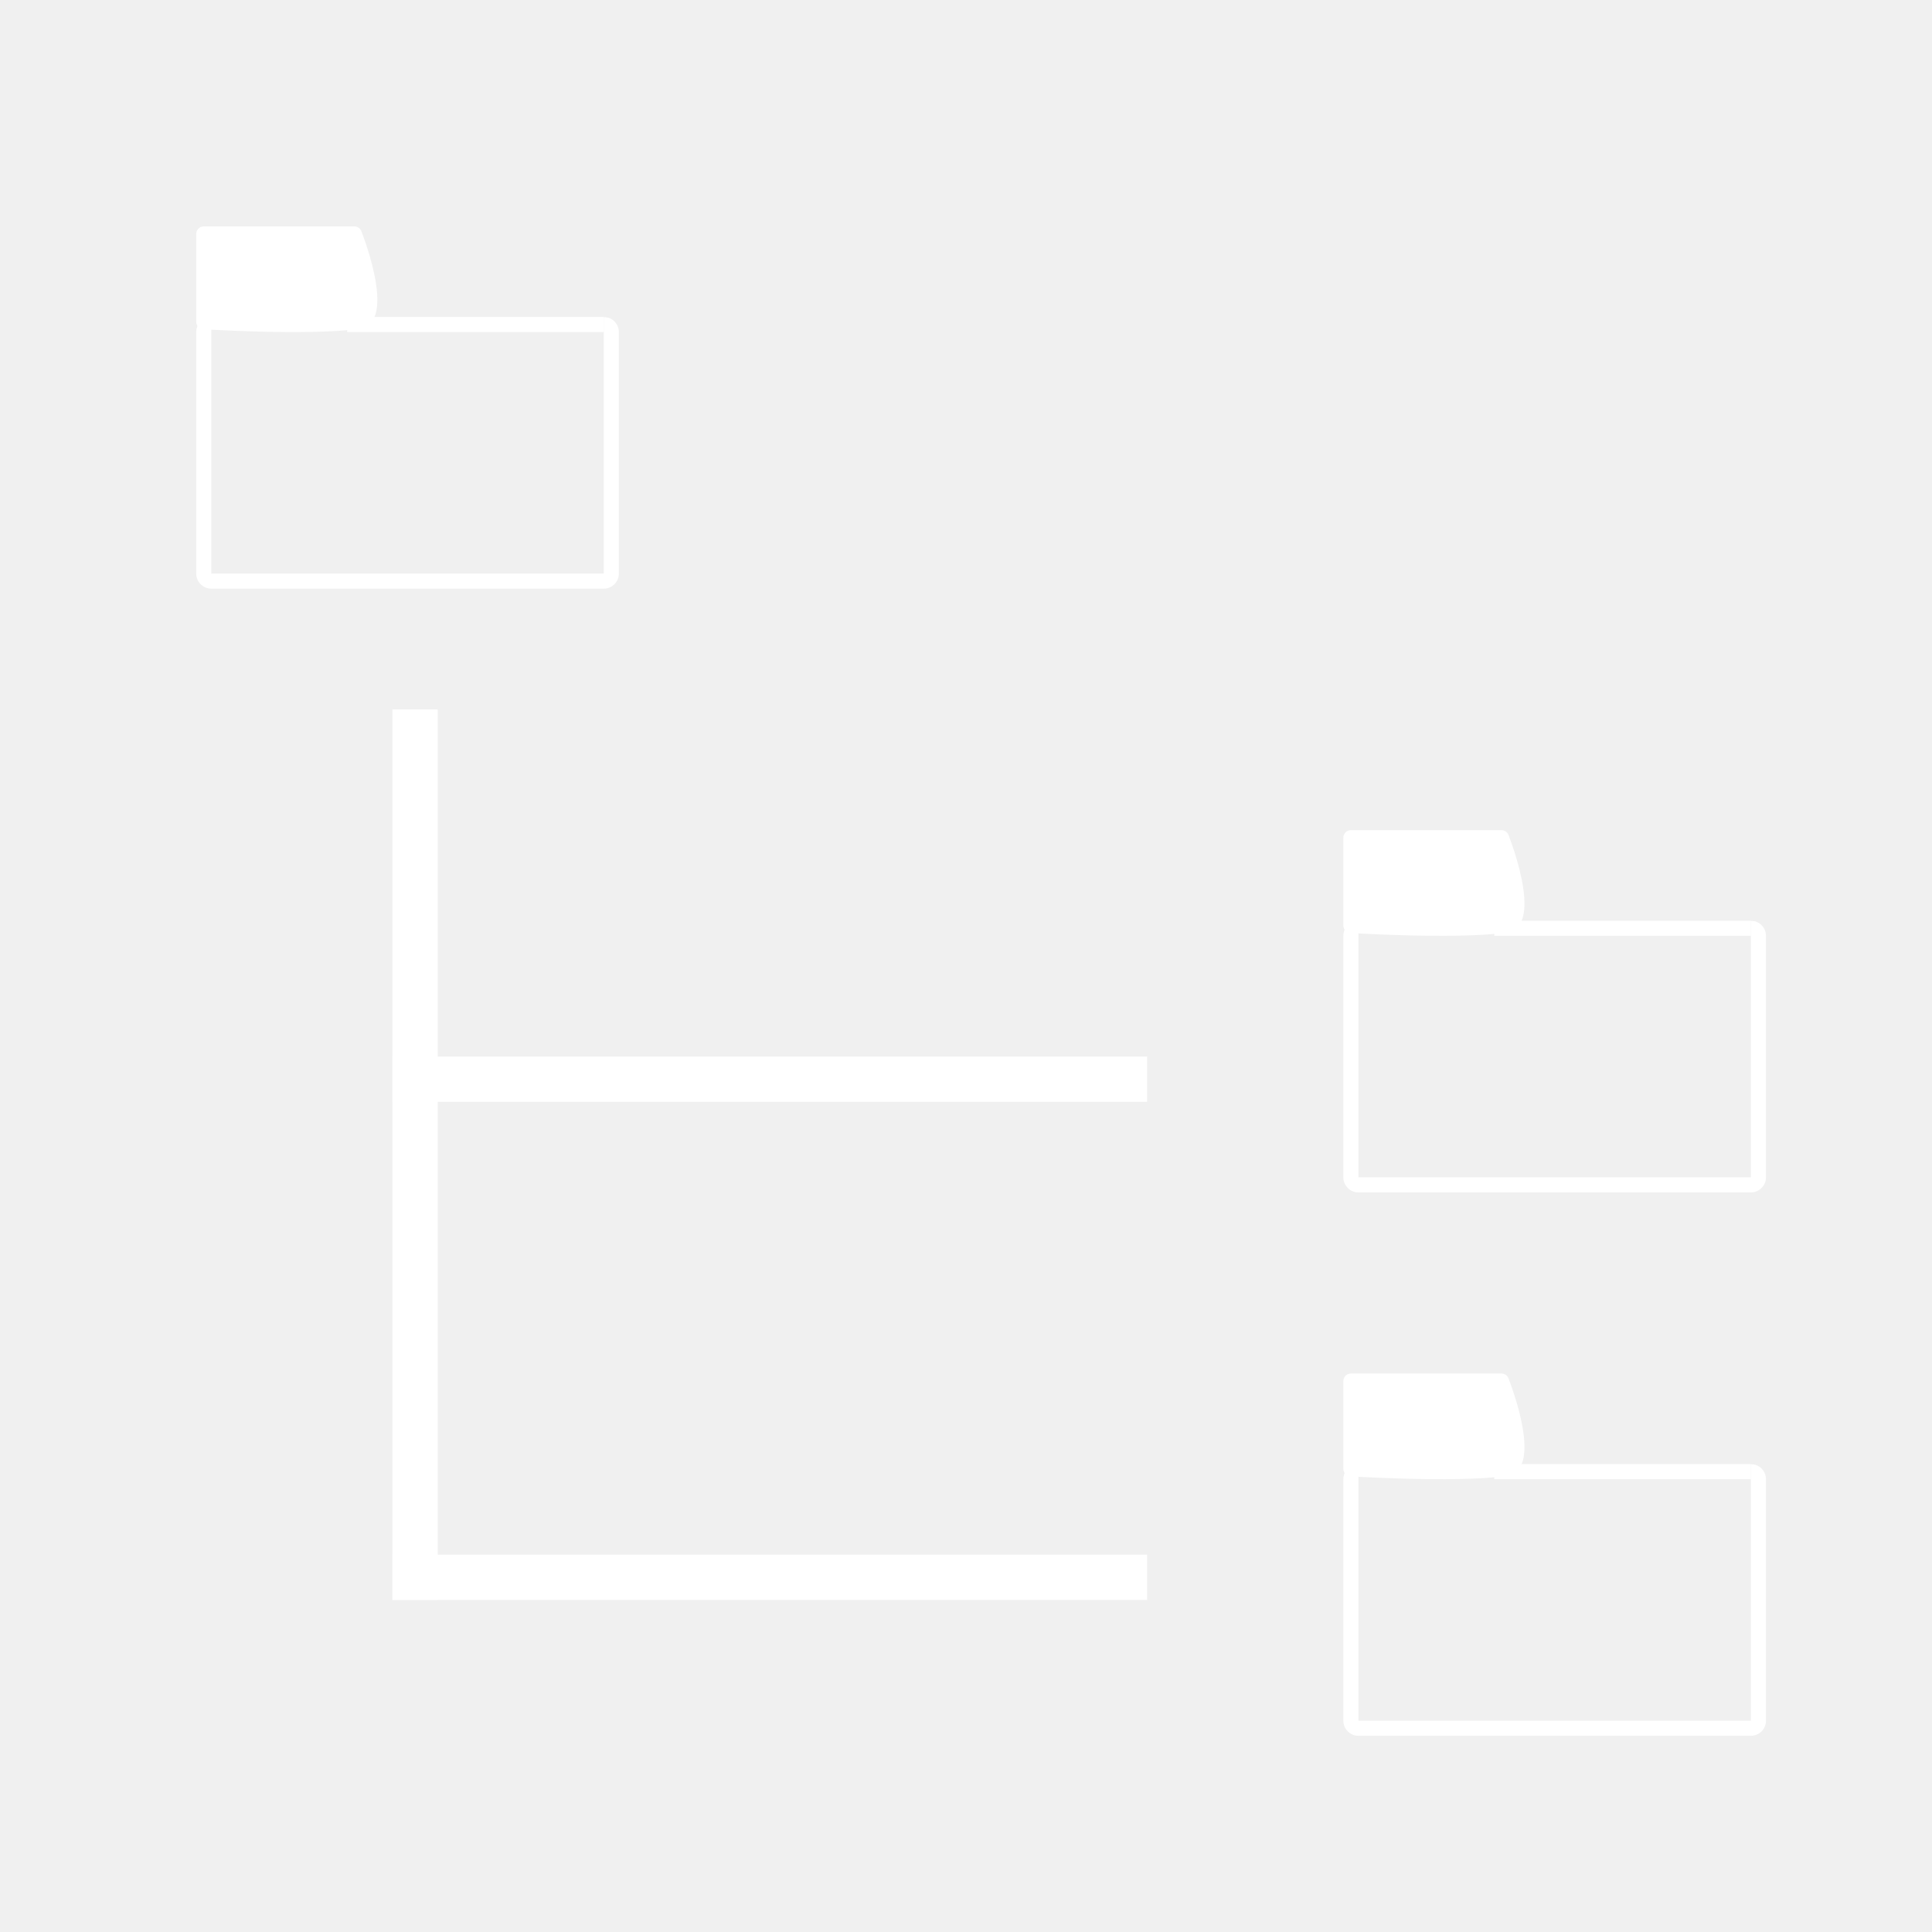
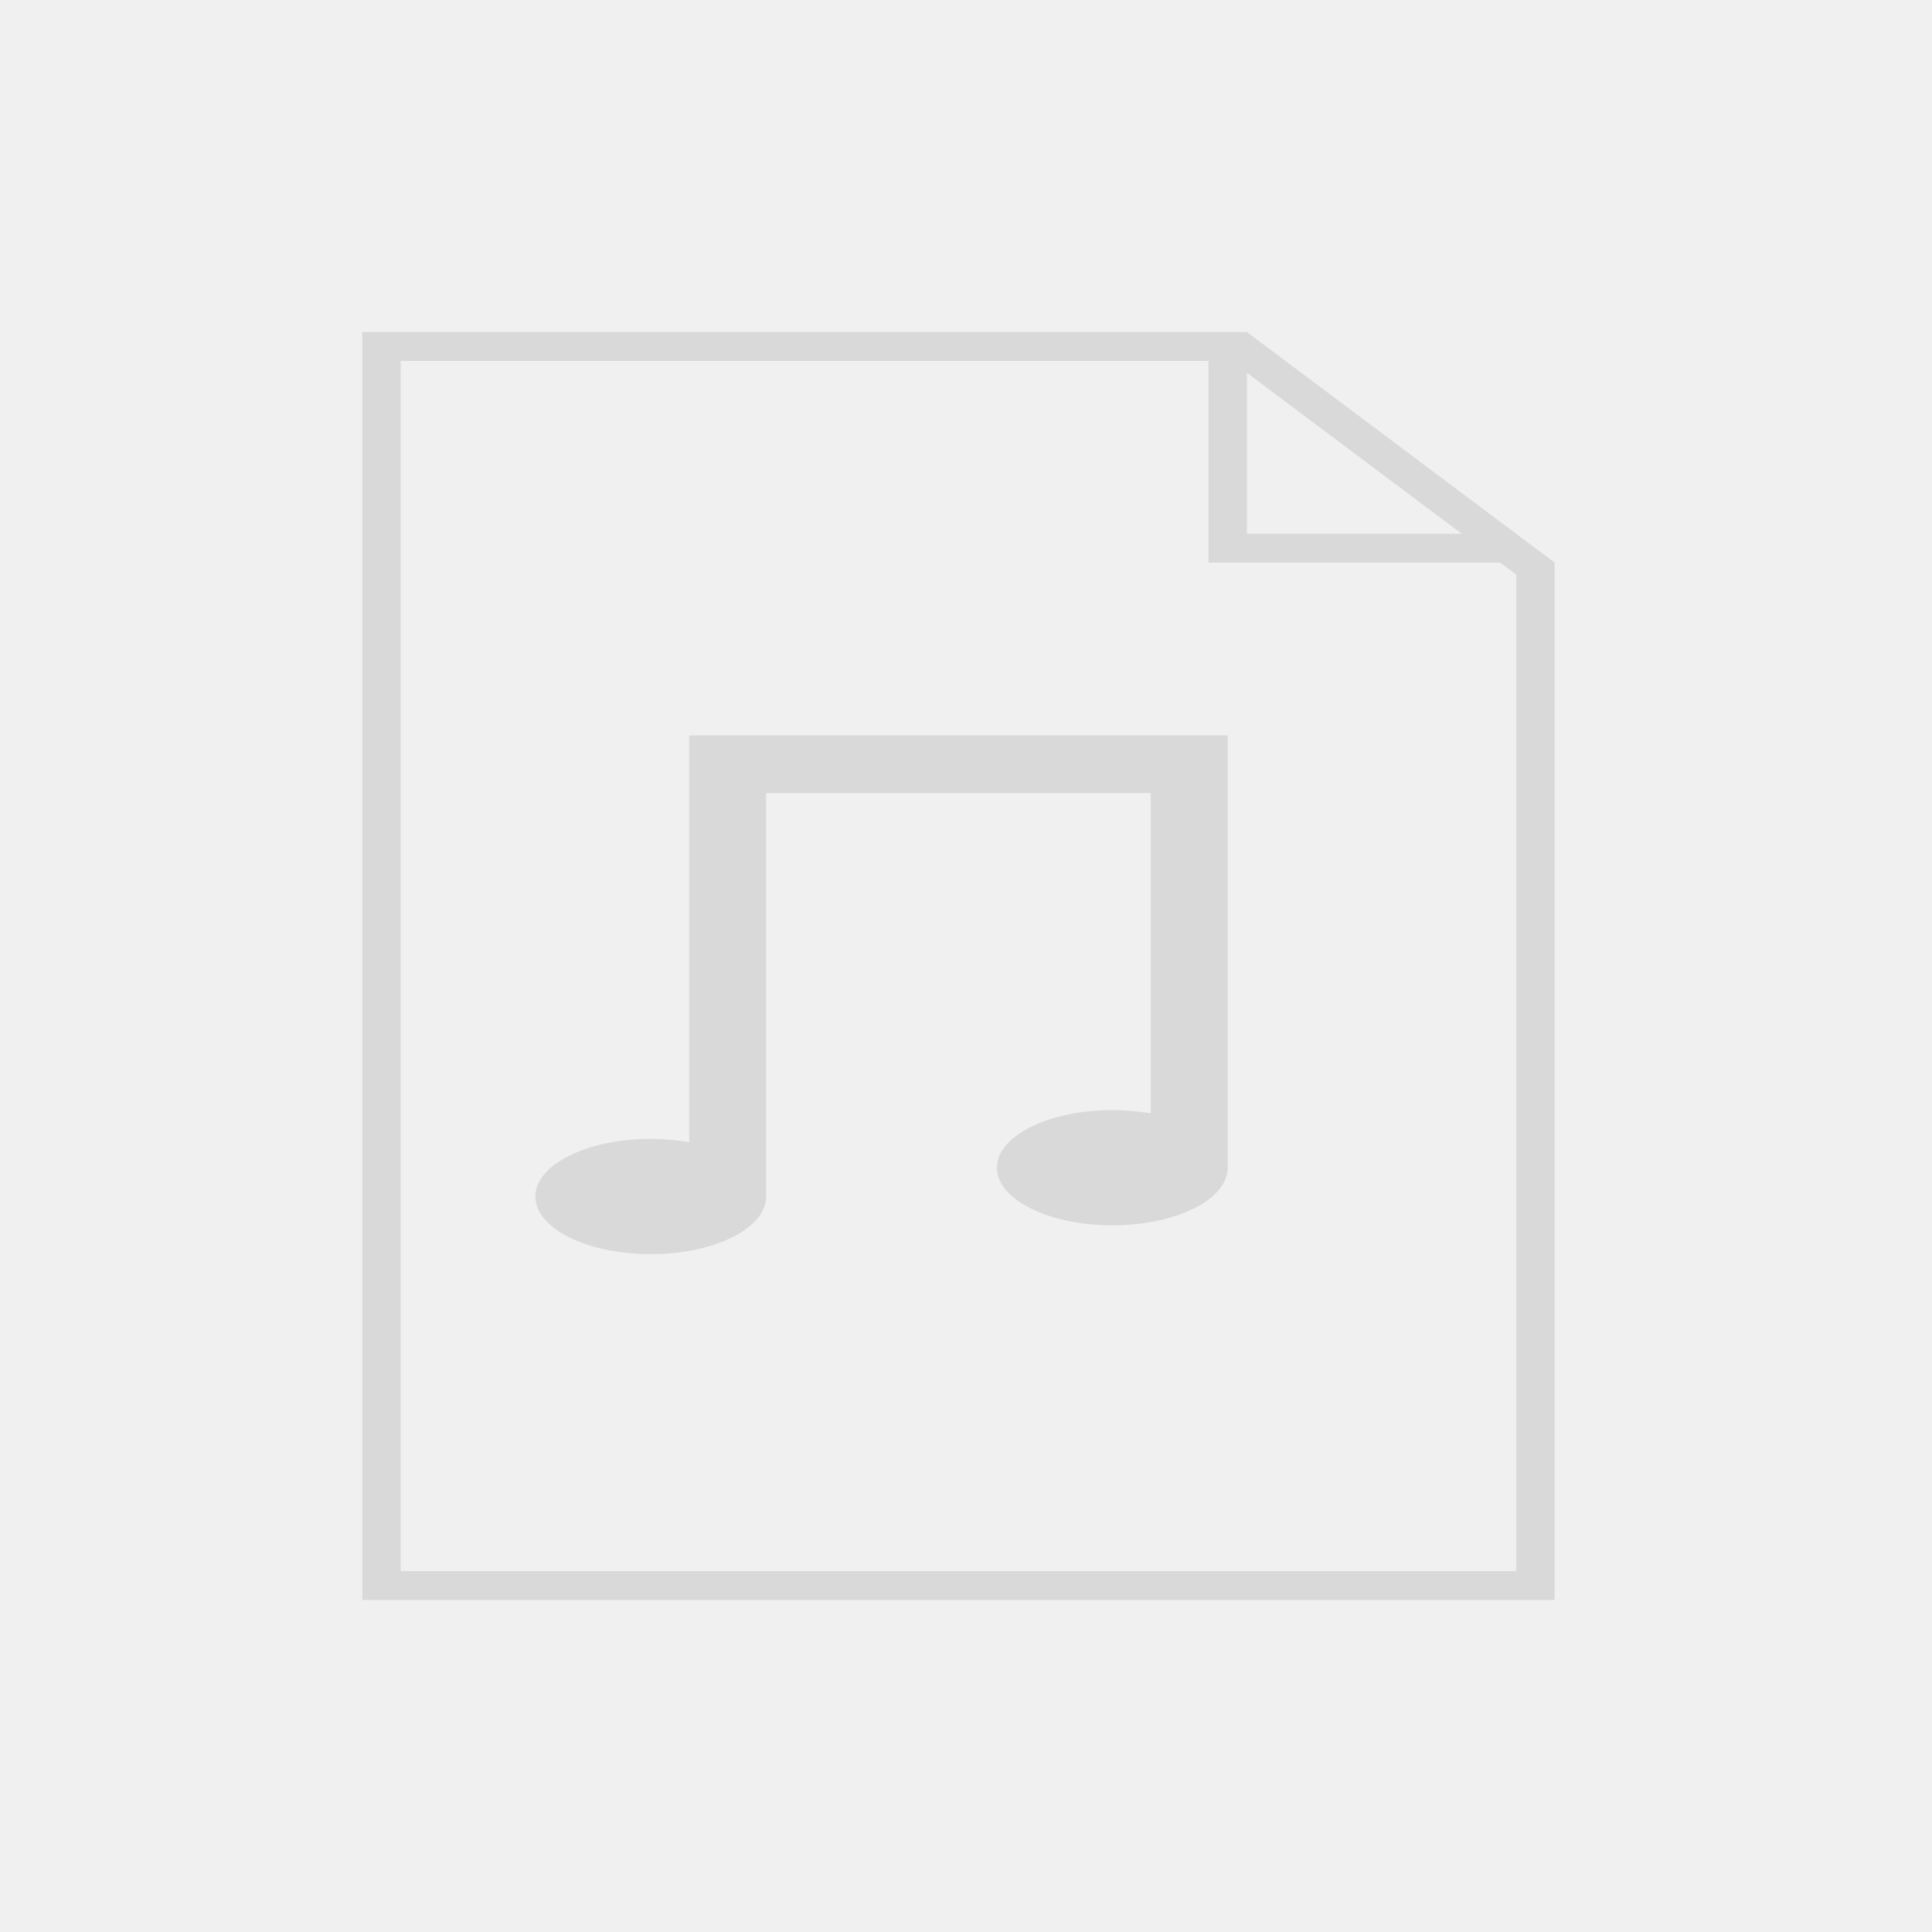
<svg xmlns="http://www.w3.org/2000/svg" width="128" height="128" viewBox="0 0 128 128" fill="none">
-   <line x1="27.5" y1="47" x2="27.5" y2="106" stroke="white" stroke-width="3" />
-   <line x1="76" y1="104.5" x2="26" y2="104.5" stroke="white" stroke-width="3" />
-   <line x1="76" y1="71.5" x2="26" y2="71.5" stroke="white" stroke-width="3" />
-   <path d="M13.5 15.5V21.314C13.693 21.325 13.941 21.339 14.231 21.354C14.974 21.391 15.999 21.437 17.131 21.467C19.407 21.527 22.073 21.525 23.747 21.289C23.966 21.258 24.104 21.173 24.202 21.06C24.309 20.936 24.397 20.746 24.449 20.473C24.555 19.917 24.488 19.158 24.325 18.351C24.165 17.556 23.923 16.765 23.719 16.17C23.626 15.898 23.541 15.668 23.477 15.5H13.5Z" fill="white" stroke="white" stroke-linejoin="round" />
-   <mask id="path-5-inside-1_19_37" fill="white">
-     <path d="M41 38C41 38.552 40.552 39 40 39H14C13.448 39 13 38.552 13 38V22C13 21.448 13.448 21 14 21H40C40.552 21 41 21.448 41 22V38Z" />
-   </mask>
-   <path d="M42 38C42 39.105 41.105 40 40 40H14C12.895 40 12 39.105 12 38H14H40H42ZM40 38M13 21H41H13M40 21C41.105 21 42 21.895 42 23V38C42 39.105 41.105 40 40 40V38V22C40 21.448 40 21 40 21ZM14 40C12.895 40 12 39.105 12 38V23C12 21.895 12.895 21 14 21C14 21 14 21.448 14 22V38V40Z" fill="white" mask="url(#path-5-inside-1_19_37)" />
-   <line y1="-0.5" x2="17" y2="-0.5" transform="matrix(1 0 0 -1 23 21)" stroke="white" />
-   <path d="M89.5 55.5V61.313C89.693 61.325 89.941 61.339 90.231 61.353C90.974 61.391 91.999 61.437 93.131 61.467C95.407 61.527 98.073 61.525 99.747 61.289C99.966 61.258 100.104 61.173 100.202 61.06C100.309 60.936 100.397 60.746 100.449 60.473C100.555 59.917 100.488 59.158 100.325 58.351C100.165 57.556 99.923 56.766 99.719 56.17C99.626 55.898 99.541 55.668 99.477 55.5H89.5Z" fill="white" stroke="white" stroke-linejoin="round" />
-   <mask id="path-9-inside-2_19_37" fill="white">
-     <path d="M117 78C117 78.552 116.552 79 116 79H90C89.448 79 89 78.552 89 78V62C89 61.448 89.448 61 90 61H116C116.552 61 117 61.448 117 62V78Z" />
-   </mask>
-   <path d="M118 78C118 79.105 117.105 80 116 80H90C88.895 80 88 79.105 88 78H90H116H118ZM116 78M89 61H117H89M116 61C117.105 61 118 61.895 118 63V78C118 79.105 117.105 80 116 80V78V62C116 61.448 116 61 116 61ZM90 80C88.895 80 88 79.105 88 78V63C88 61.895 88.895 61 90 61C90 61 90 61.448 90 62V78V80Z" fill="white" mask="url(#path-9-inside-2_19_37)" />
-   <line y1="-0.5" x2="17" y2="-0.5" transform="matrix(1 0 0 -1 99 61)" stroke="white" />
-   <path d="M89.5 91.5V97.314C89.693 97.325 89.941 97.339 90.231 97.353C90.974 97.391 91.999 97.437 93.131 97.467C95.407 97.527 98.073 97.525 99.747 97.289C99.966 97.258 100.104 97.173 100.202 97.06C100.309 96.936 100.397 96.746 100.449 96.473C100.555 95.917 100.488 95.158 100.325 94.351C100.165 93.556 99.923 92.766 99.719 92.17C99.626 91.898 99.541 91.668 99.477 91.5H89.5Z" fill="white" stroke="white" stroke-linejoin="round" />
-   <mask id="path-13-inside-3_19_37" fill="white">
-     <path d="M117 114C117 114.552 116.552 115 116 115H90C89.448 115 89 114.552 89 114V98C89 97.448 89.448 97 90 97H116C116.552 97 117 97.448 117 98V114Z" />
-   </mask>
-   <path d="M118 114C118 115.105 117.105 116 116 116H90C88.895 116 88 115.105 88 114H90H116H118ZM116 114M89 97H117H89M116 97C117.105 97 118 97.895 118 99V114C118 115.105 117.105 116 116 116V114V98C116 97.448 116 97 116 97ZM90 116C88.895 116 88 115.105 88 114V99C88 97.895 88.895 97 90 97C90 97 90 97.448 90 98V114V116Z" fill="white" mask="url(#path-13-inside-3_19_37)" />
-   <line y1="-0.5" x2="17" y2="-0.5" transform="matrix(1 0 0 -1 99 97)" stroke="white" />
+   <path d="M81.339 77.364C81.339 79.472 77.916 81.182 73.694 81.182C69.471 81.182 66.048 79.472 66.048 77.364C66.048 75.255 69.471 73.546 73.694 73.546C74.587 73.546 75.445 73.625 76.242 73.765V52.545H50.758V79.273C50.758 81.381 47.335 83.091 43.113 83.091C38.891 83.091 35.468 81.381 35.468 79.273C35.468 77.164 38.891 75.454 43.113 75.454C44.007 75.454 44.864 75.534 45.661 75.674V48.727H81.339V77.364Z" fill="#D9D9D9" />
+   <path fill-rule="evenodd" clip-rule="evenodd" d="M103 37.273V106H24V22H82.613L103 37.273ZM26.548 104.091H100.452V38.063L99.396 37.273H80.064V23.909H26.548V104.091ZM82.613 35.364H96.848L82.613 24.7V35.364Z" fill="#D9D9D9" />
</svg>
